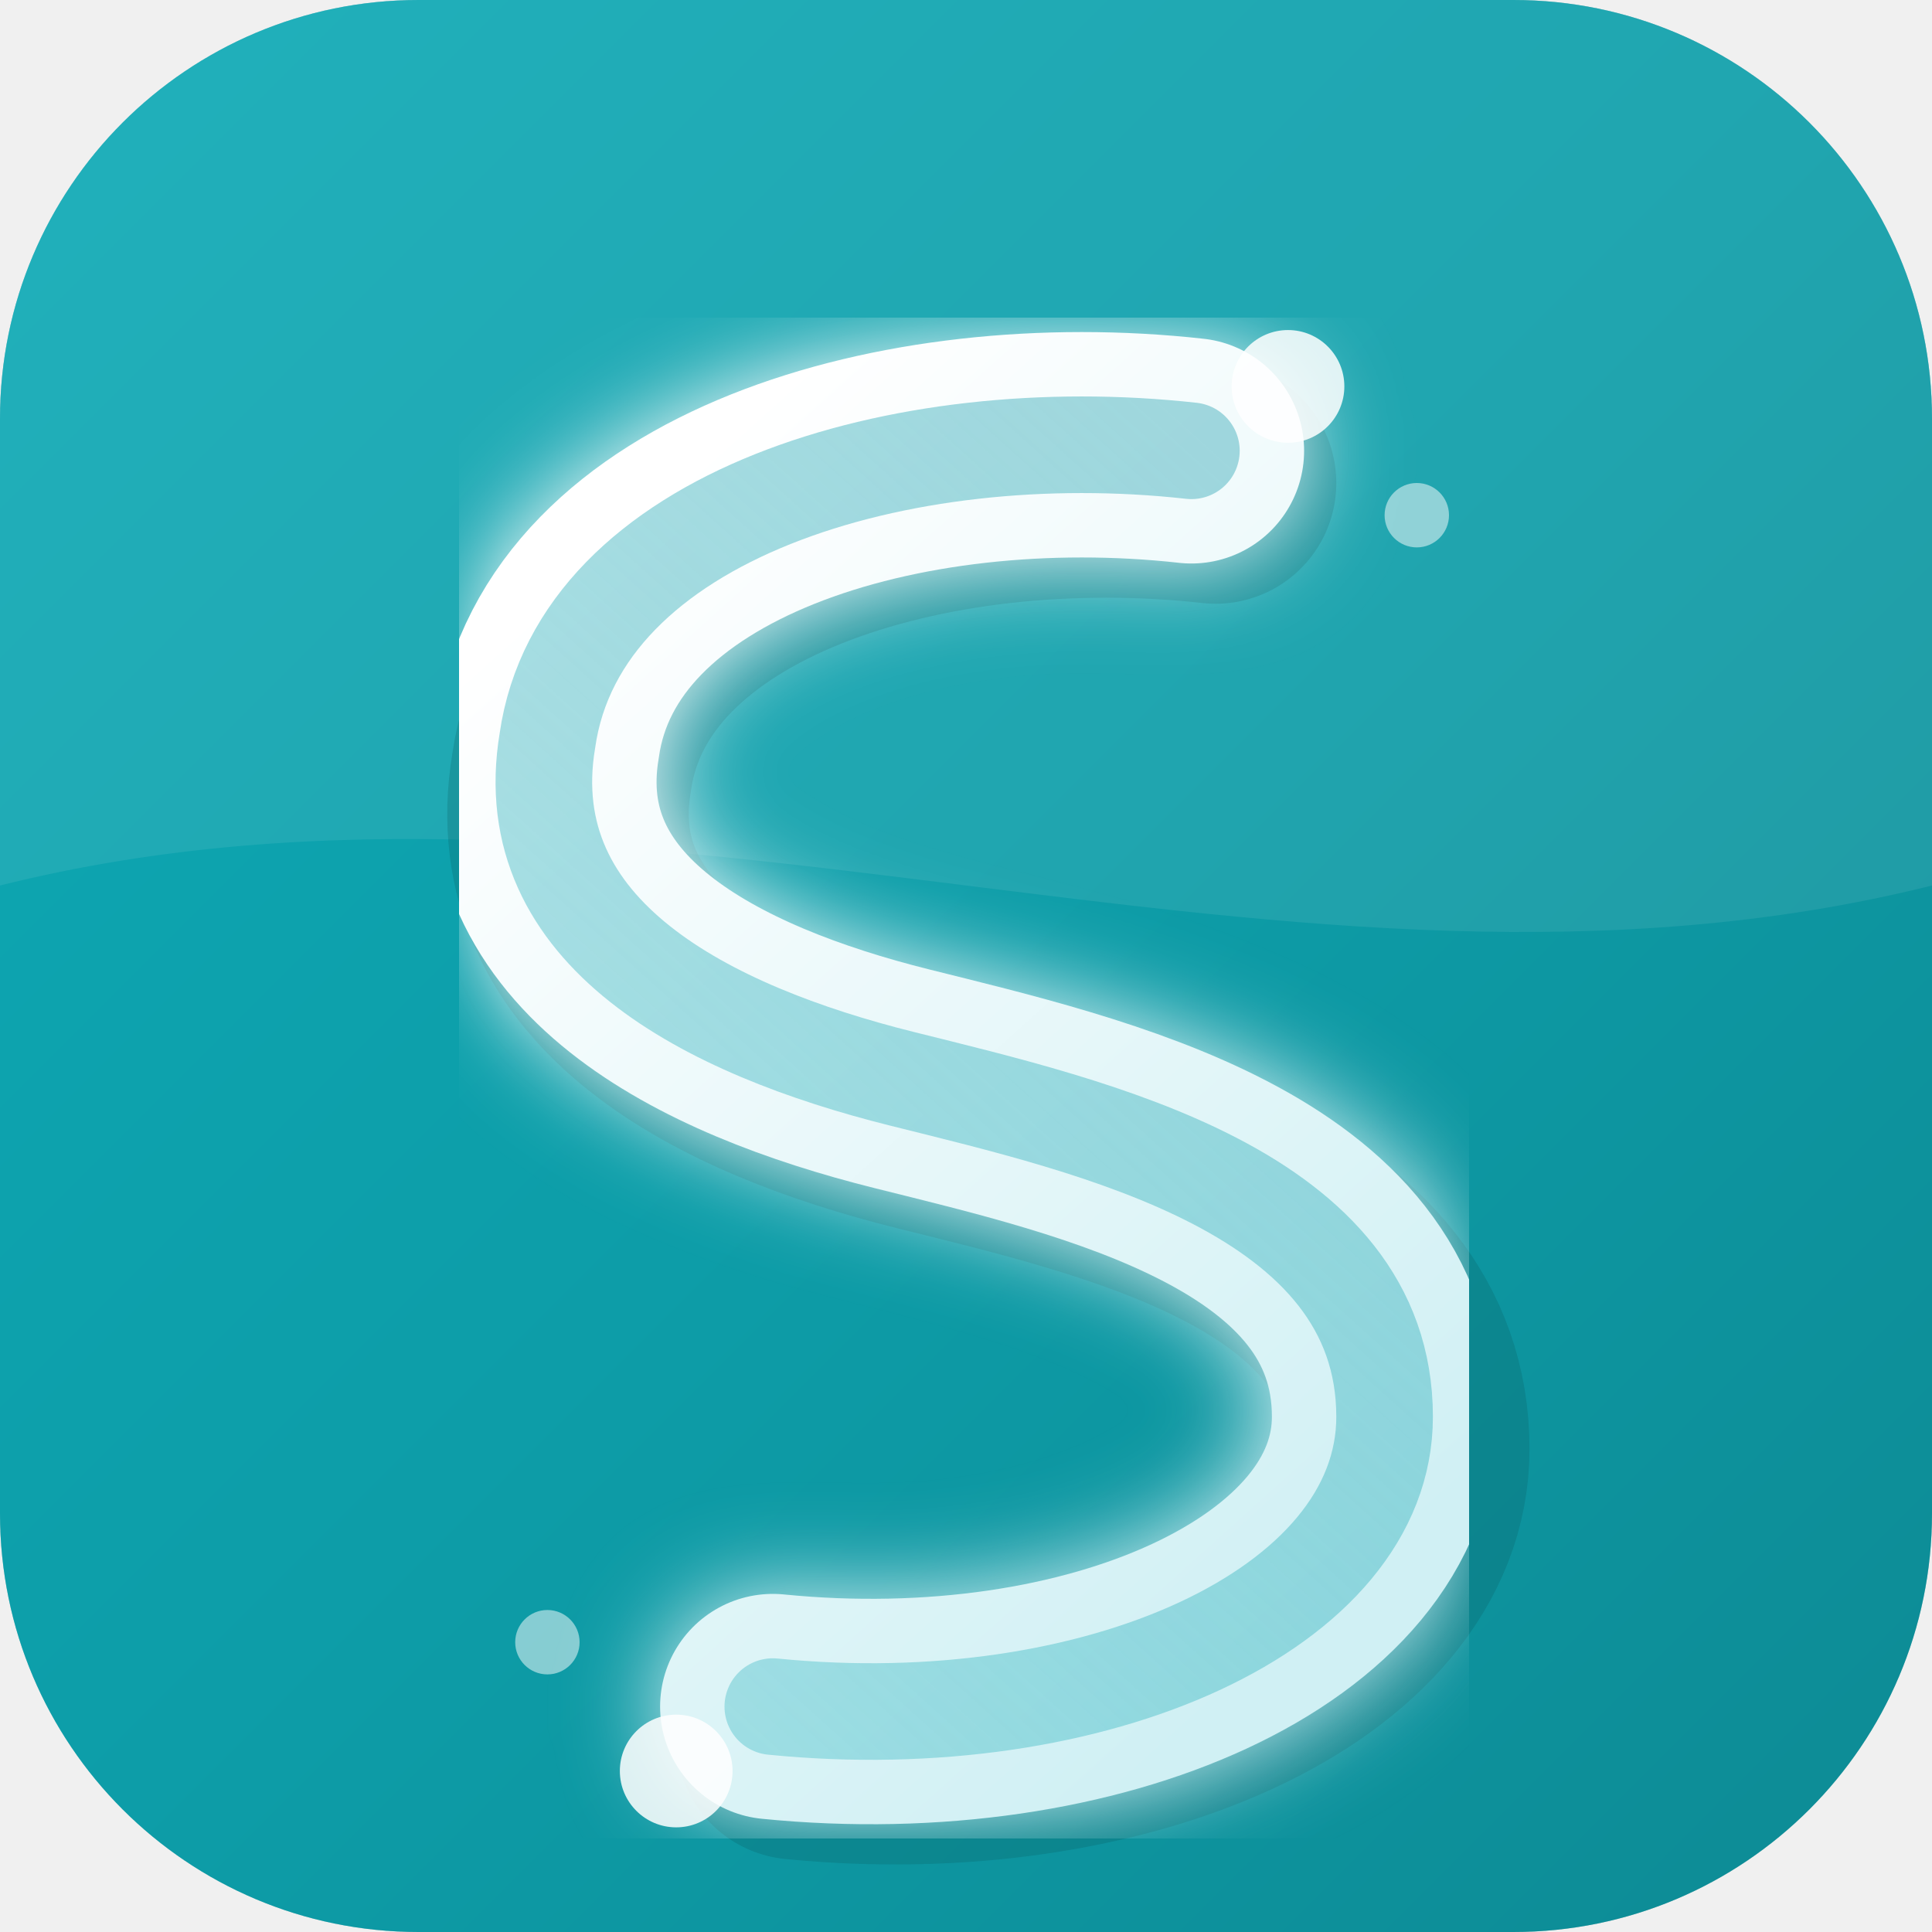
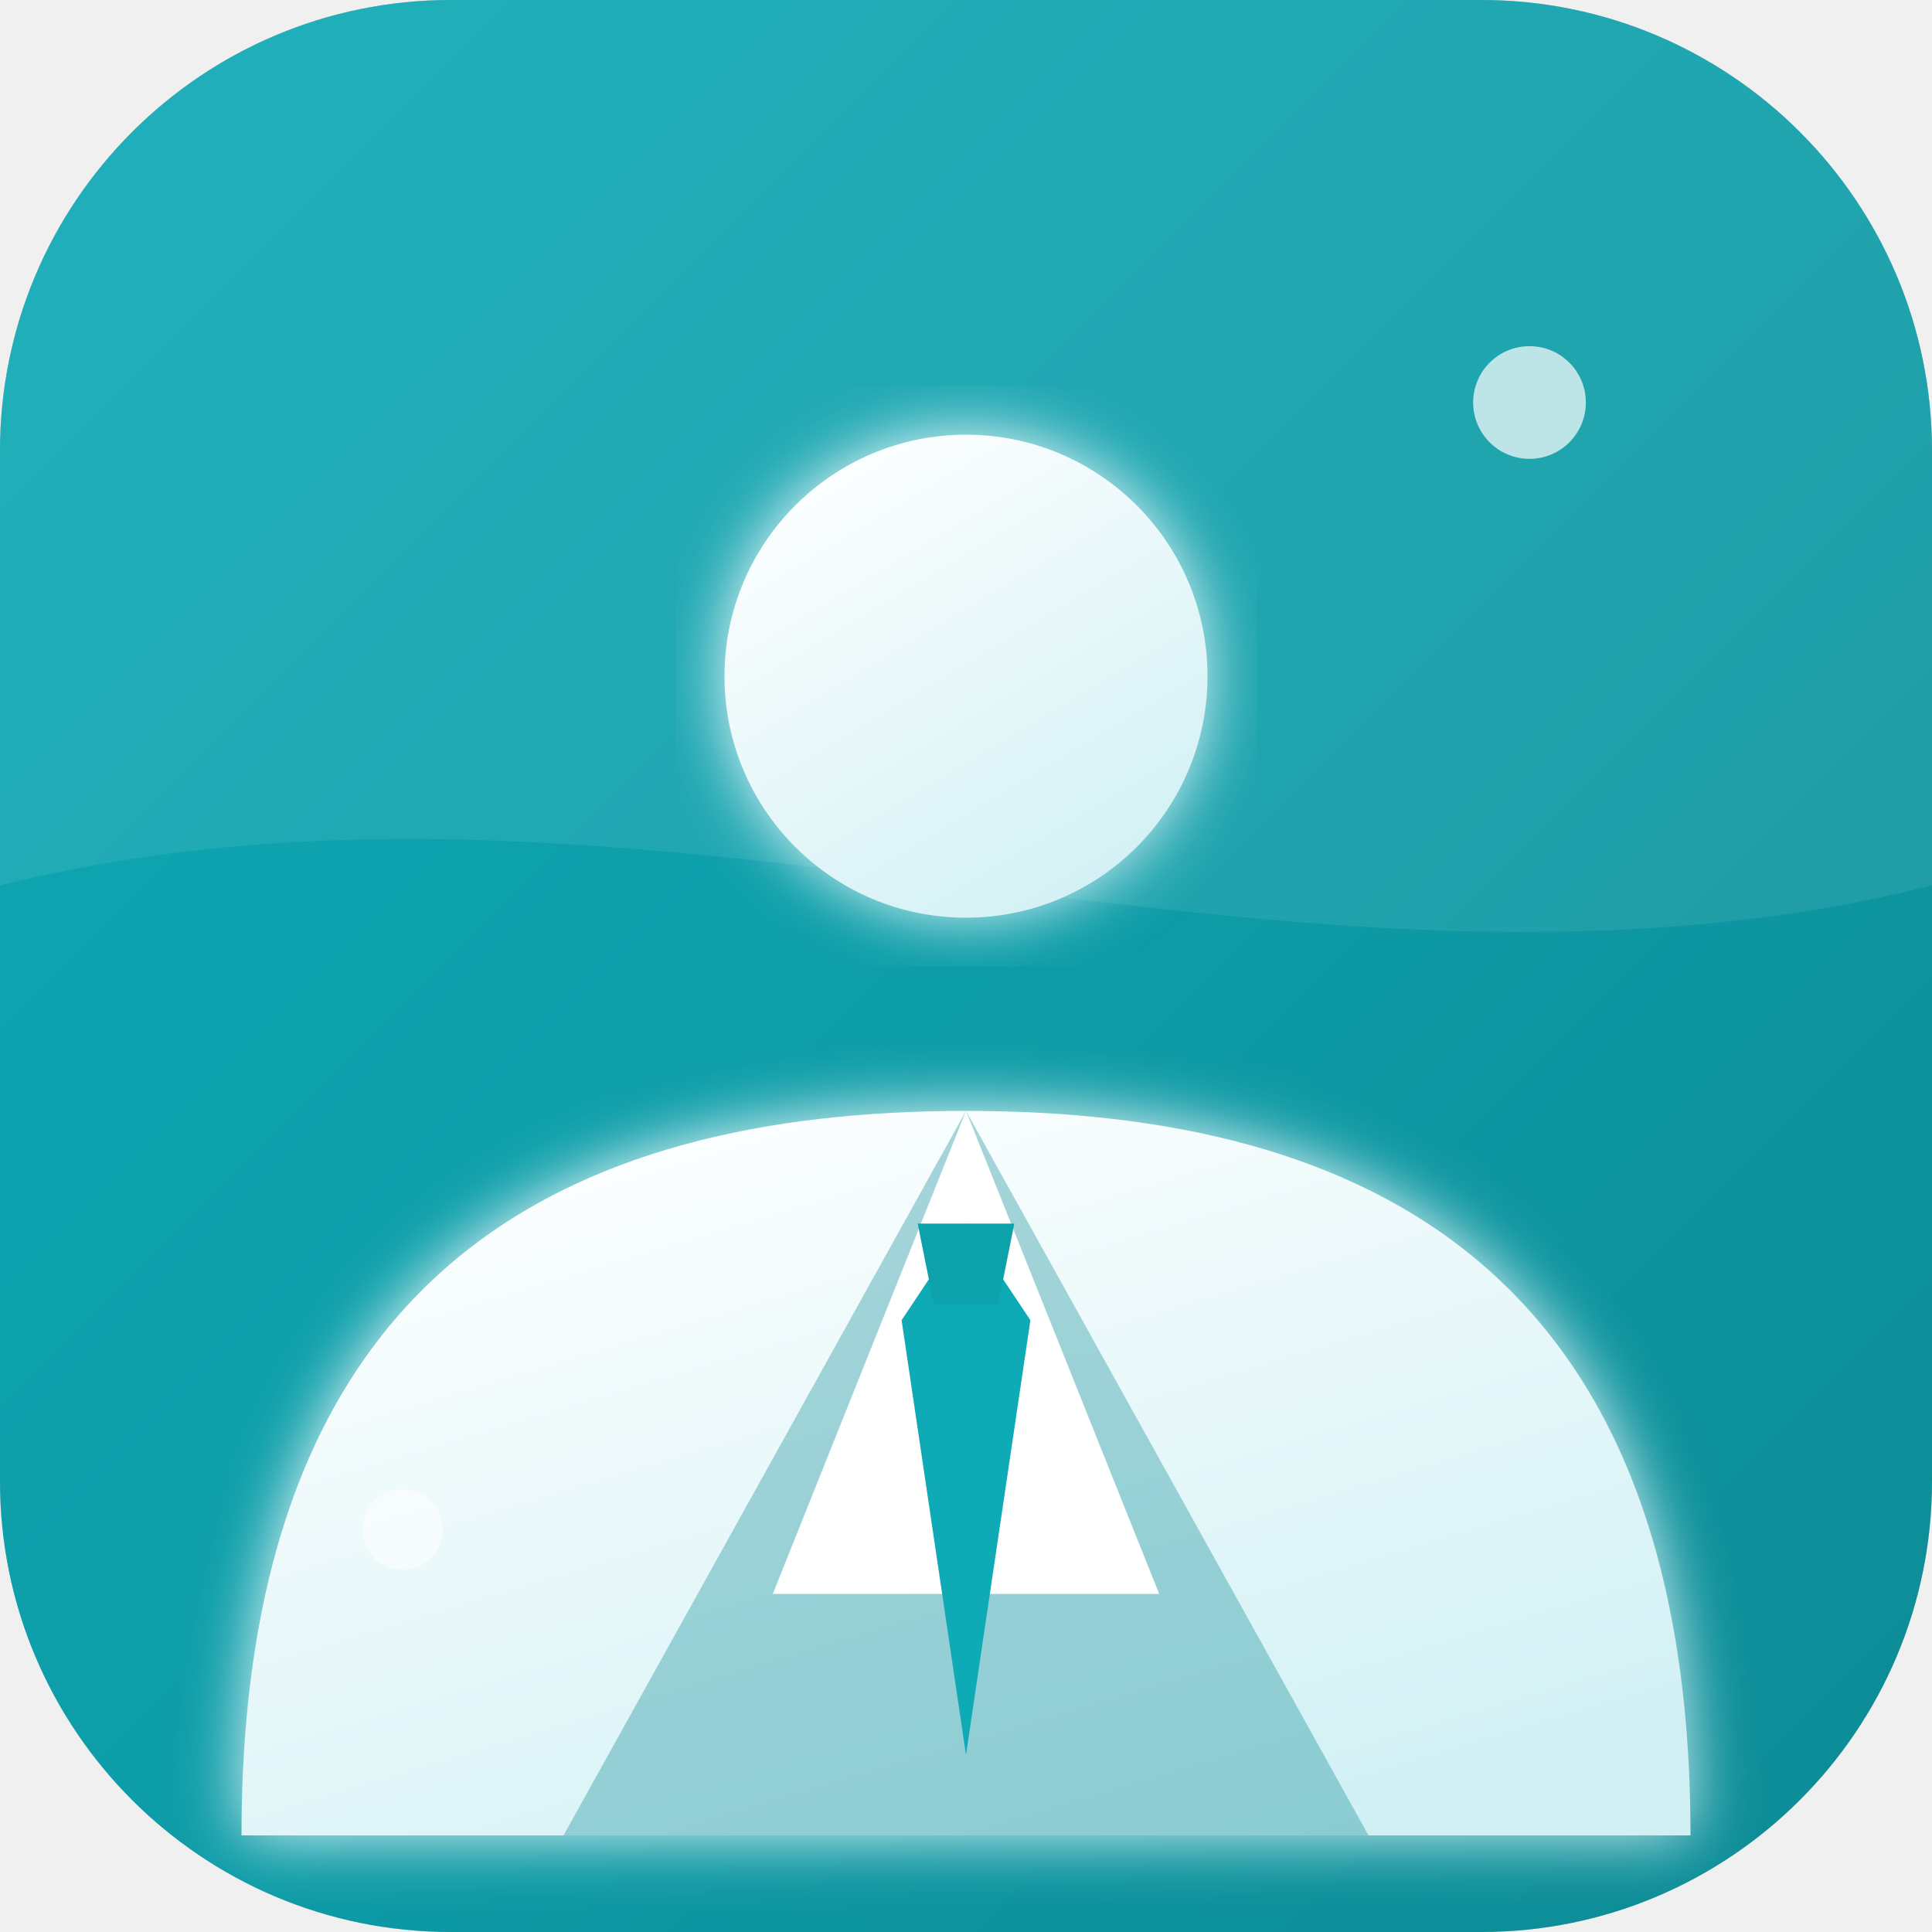
<svg xmlns="http://www.w3.org/2000/svg" viewBox="0 0 120 120" fill="none">
  <defs>
    <linearGradient id="bg" x1="0%" y1="0%" x2="100%" y2="100%">
      <stop offset="0%" stop-color="#0EAAB6" />
      <stop offset="50%" stop-color="#0C9DA8" />
      <stop offset="100%" stop-color="#0A8A94" />
    </linearGradient>
    <linearGradient id="sMain" x1="20%" y1="0%" x2="80%" y2="100%">
      <stop offset="0%" stop-color="#ffffff" />
      <stop offset="100%" stop-color="#d0f0f4" />
    </linearGradient>
    <linearGradient id="sAccent" x1="80%" y1="0%" x2="20%" y2="100%">
      <stop offset="0%" stop-color="#66BEC8" stop-opacity="0.6" />
      <stop offset="100%" stop-color="#0EAAB6" stop-opacity="0.3" />
    </linearGradient>
    <filter id="glow">
-       <feGaussianBlur stdDeviation="3" result="blur" />
+       <feGaussianBlur stdDeviation="2" result="blur" />
      <feMerge>
        <feMergeNode in="blur" />
        <feMergeNode in="SourceGraphic" />
      </feMerge>
    </filter>
    <filter id="innerShadow">
      <feOffset dx="0" dy="2" />
      <feGaussianBlur stdDeviation="2" />
      <feComposite in2="SourceAlpha" operator="arithmetic" k2="-1" k3="1" />
      <feFlood flood-color="#065A60" flood-opacity="0.3" />
      <feComposite in2="SourceAlpha" operator="in" />
      <feMerge>
        <feMergeNode />
        <feMergeNode in="SourceGraphic" />
      </feMerge>
    </filter>
  </defs>
-   <rect width="120" height="120" rx="26" fill="url(#bg)" filter="url(#innerShadow)" />
-   <path d="M0 26 C0 11.6, 11.6 0, 26 0 L94 0 C108.4 0, 120 11.6, 120 26 L120 55 C80 65, 40 45, 0 55Z" fill="white" opacity="0.08" />
-   <path d="M74 28 C56 26, 36 32, 34 46 C32 58, 44 64, 56 67 C68 70, 86 74, 86 88 C86 100, 68 108, 48 106" fill="none" stroke="#065A60" stroke-width="15" stroke-linecap="round" opacity="0.25" transform="translate(1.5, 2)" />
-   <path d="M74 28 C56 26, 36 32, 34 46 C32 58, 44 64, 56 67 C68 70, 86 74, 86 88 C86 100, 68 108, 48 106" fill="none" stroke="url(#sMain)" stroke-width="14" stroke-linecap="round" filter="url(#glow)" />
-   <path d="M74 28 C56 26, 36 32, 34 46 C32 58, 44 64, 56 67 C68 70, 86 74, 86 88 C86 100, 68 108, 48 106" fill="none" stroke="url(#sAccent)" stroke-width="6" stroke-linecap="round" />
-   <circle cx="80" cy="24" r="3.5" fill="white" opacity="0.85" />
-   <circle cx="88" cy="32" r="2" fill="white" opacity="0.5" />
-   <circle cx="42" cy="110" r="3.5" fill="white" opacity="0.85" />
-   <circle cx="34" cy="102" r="2" fill="white" opacity="0.5" />
+   <rect width="120" height="120" rx="28" fill="url(#bg)" filter="url(#innerShadow)" />
+   <path d="M0 28 C0 12.5, 12.5 0, 28 0 L92 0 C107.5 0, 120 12.5, 120 28 L120 55 C80 65, 40 45, 0 55Z" fill="white" opacity="0.08" />
+   <g transform="translate(0, 4)">
+     <circle cx="60" cy="38" r="15" fill="url(#sMain)" filter="url(#glow)" />
+     <path d="M15 110 C15 75, 35 65, 60 65 C85 65, 105 75, 105 110 L105 110 L15 110 Z" fill="url(#sMain)" filter="url(#glow)" />
+     <path d="M60 65 L35 110 L85 110 Z" fill="#0A8A94" opacity="0.35" />
+     <path d="M60 65 L48 95 L72 95 Z" fill="white" />
+     <path d="M60 72 L56 78 L60 105 L64 78 Z" fill="#0EAAB6" />
+     <path d="M57 72 L63 72 L62 77 L58 77 Z" fill="#0DA1AB" />
+   </g>
+   <circle cx="95" cy="25" r="3.5" fill="white" opacity="0.7" />
+   <circle cx="25" cy="95" r="2.5" fill="white" opacity="0.5" />
</svg>
